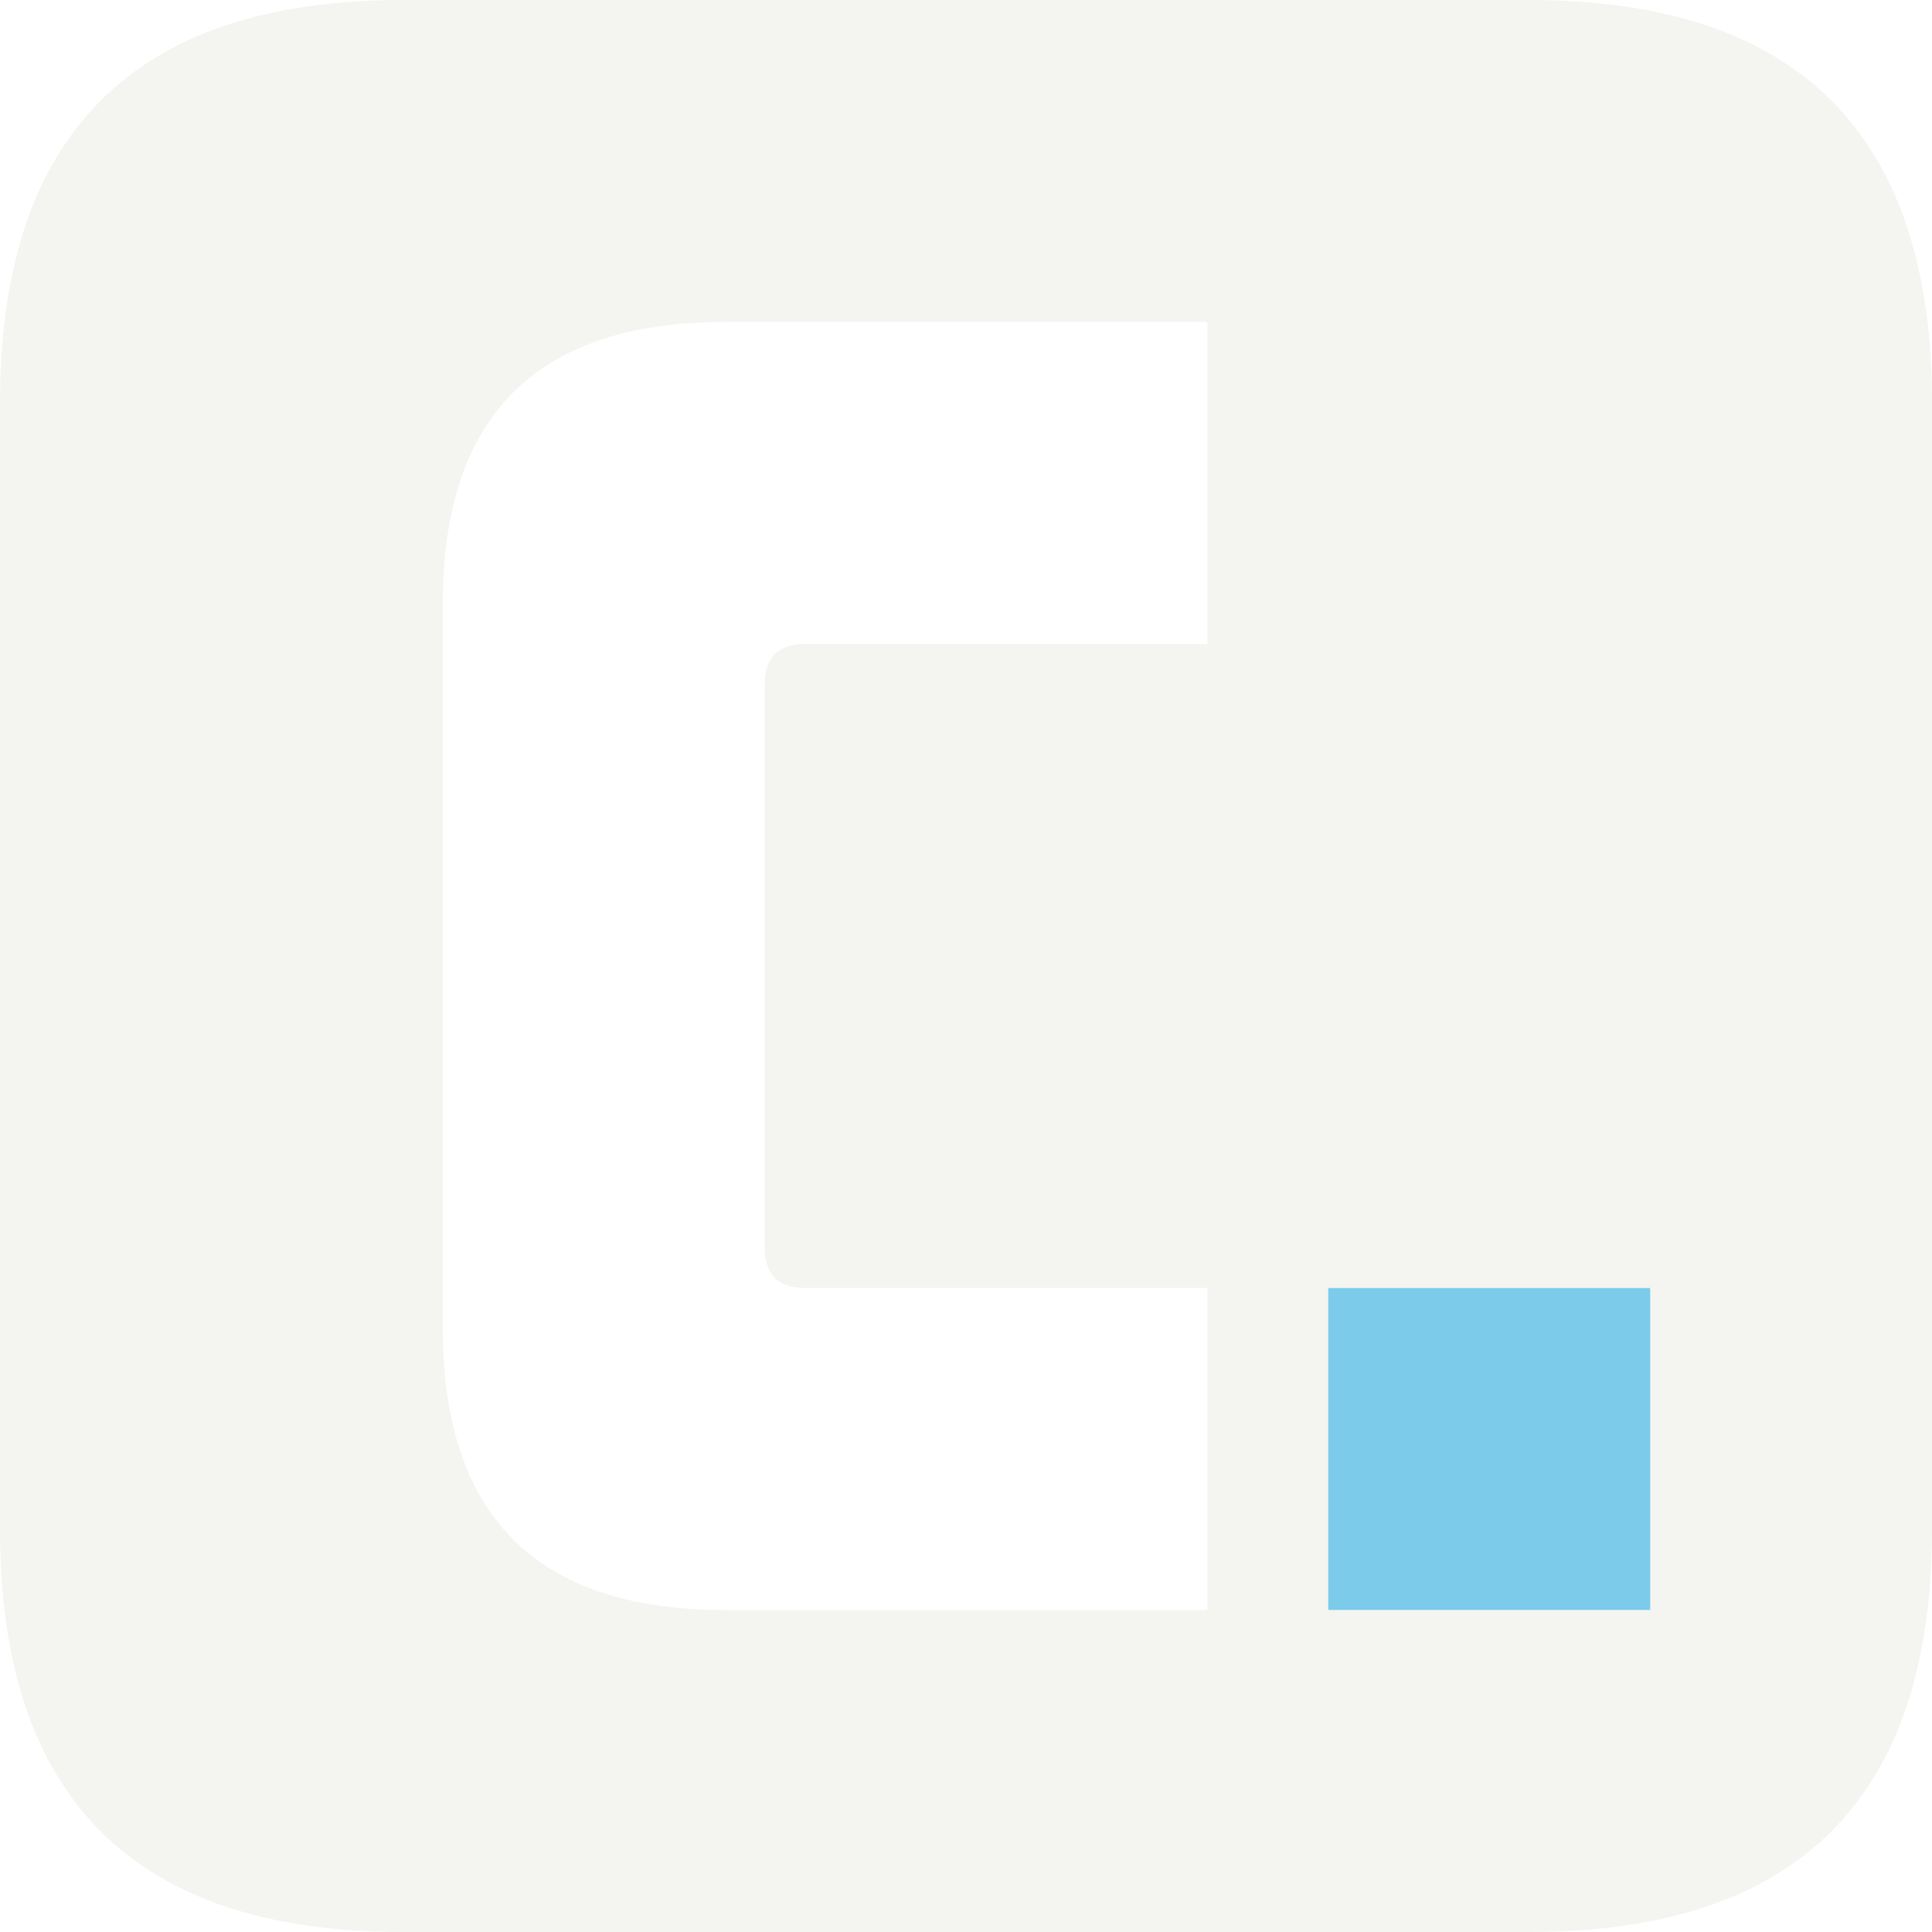
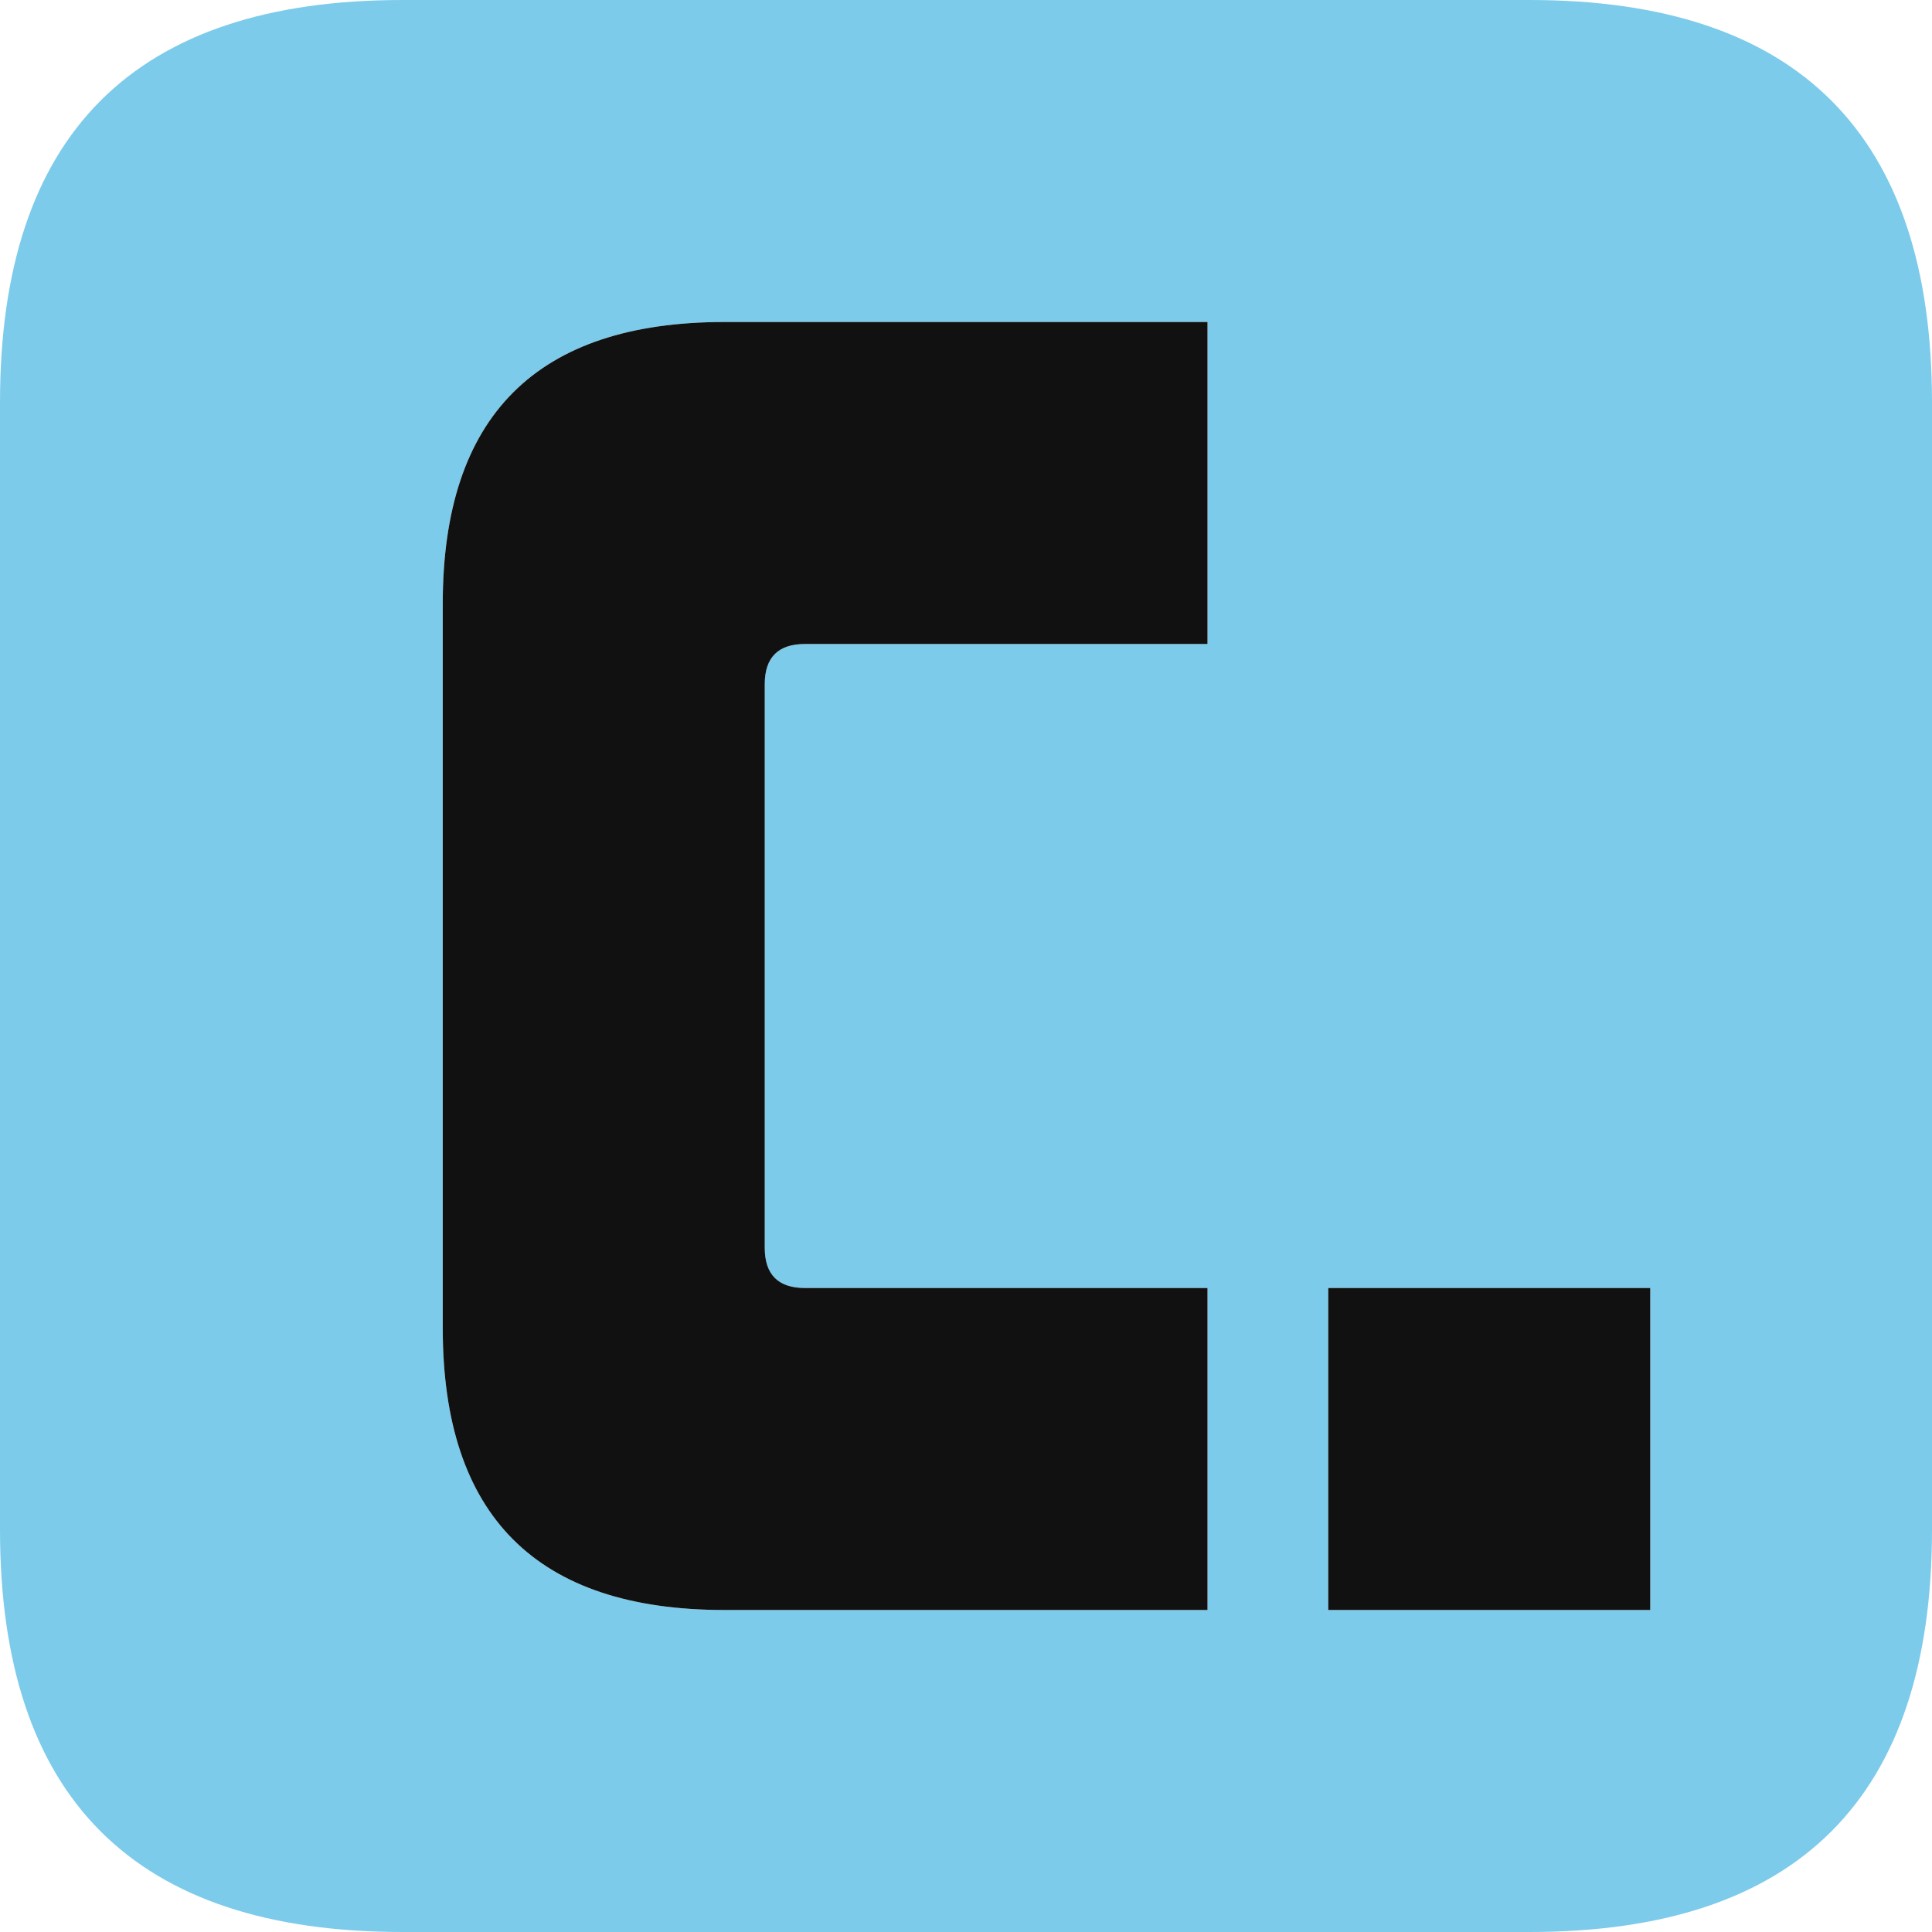
<svg xmlns="http://www.w3.org/2000/svg" viewBox="0 0 96 96" width="96" height="96">
-   <path fill="#F4F4F0" fill-rule="evenodd" d="M20 0H76Q96 0 96 20V76Q96 96 76 96H20Q0 96 0 76V20Q0 0 20 0ZM60 16H36Q22 16 22 30V66Q22 80 36 80H60V64H40Q38 64 38 62V34Q38 32 40 32H60ZM66 64h16v16H66Z" />
-   <path fill="#7CCBEA" d="M66 64h16v16H66Z" />
+   <path fill="#7CCBEA" fill-rule="evenodd" d="M20 0H76Q96 0 96 20V76Q96 96 76 96H20Q0 96 0 76V20Q0 0 20 0ZM60 16H36Q22 16 22 30V66Q22 80 36 80H60V64H40Q38 64 38 62V34Q38 32 40 32H60ZM66 64h16v16H66Z" />
+   <path fill="#111111" d="M60 16H36Q22 16 22 30V66Q22 80 36 80H60V64H40Q38 64 38 62V34Q38 32 40 32H60ZM66 64h16v16H66Z" />
</svg>
